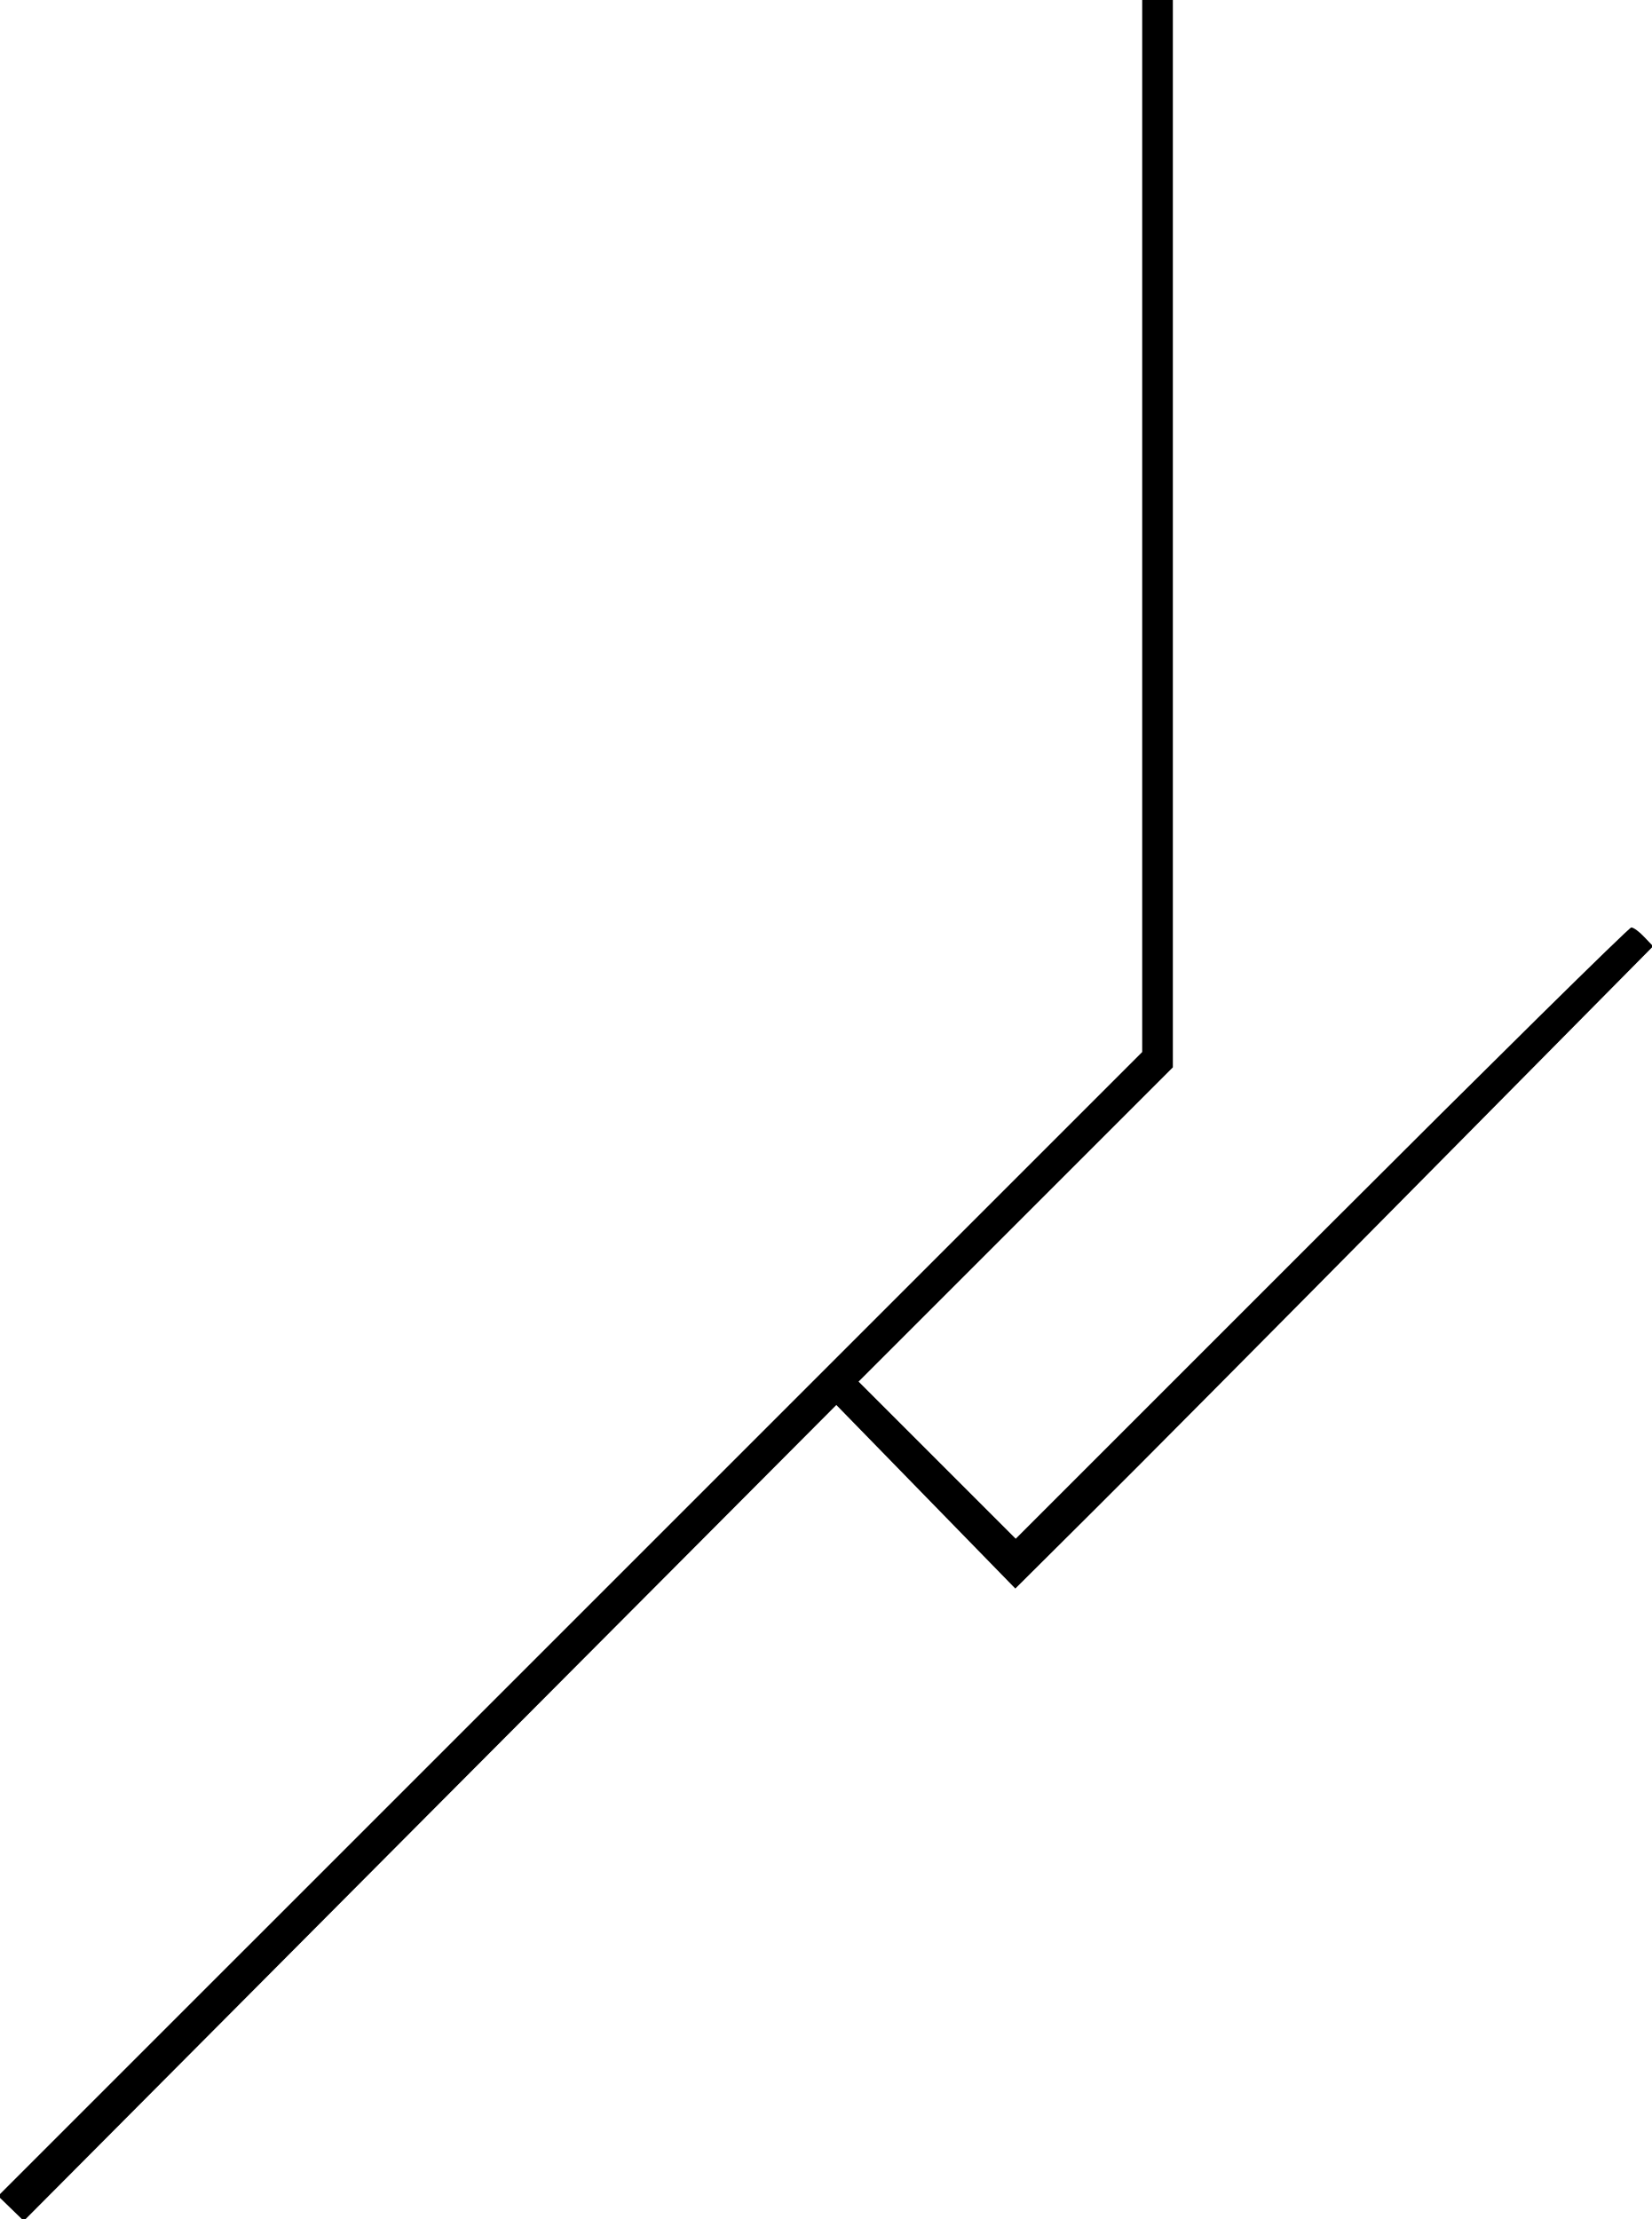
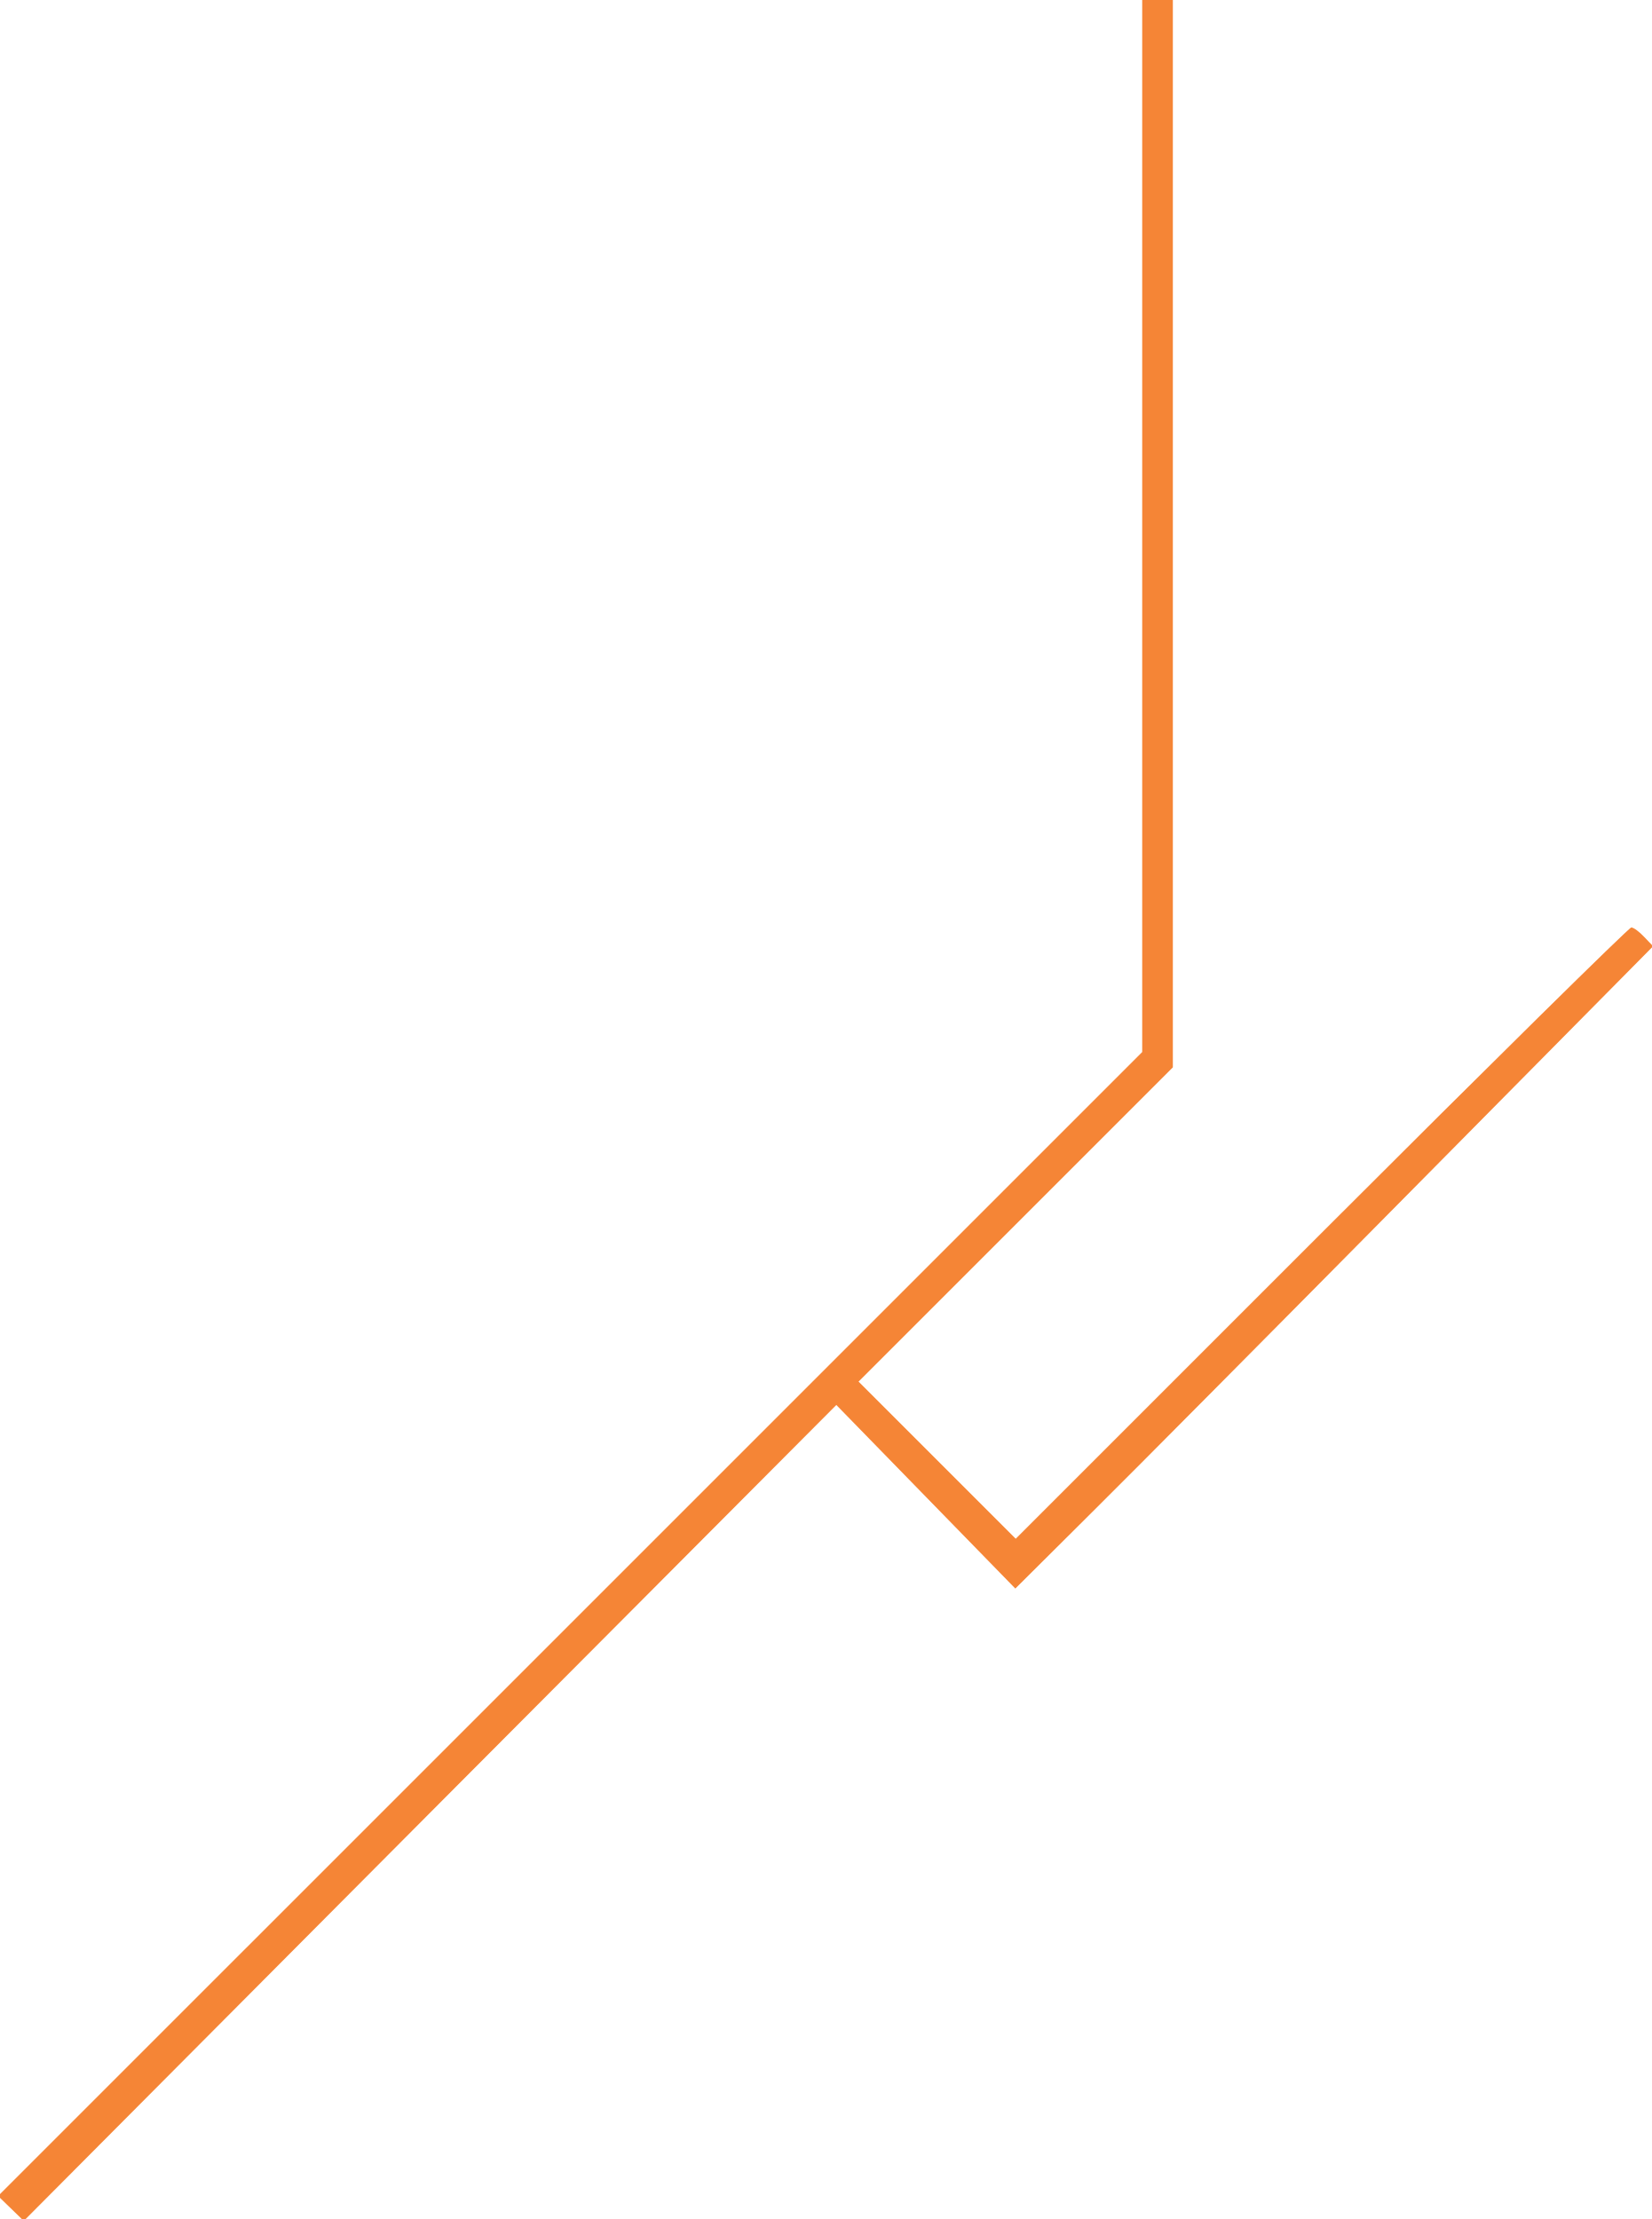
<svg xmlns="http://www.w3.org/2000/svg" version="1.0" width="431pt" height="579pt" viewBox="0 0 431 579" preserveAspectRatio="xMidYMid meet">
-   <g transform="translate(0,579) scale(0.1,-0.1)" fill="#000000" stroke="none">
+   <g transform="translate(0,579) scale(0.1,-0.1)" fill="#f58536" stroke="none">
    <path d="M2980 4418 l0 -1373 -1492 -1492 -1493 -1493 33 -32 34 -33 1060 1065 1060 1064 233 -239 234 -240 201 200 c111 110 485 487 832 838 l631 638 -23 24 c-13 14 -28 25 -34 25 -6 0 -370 -359 -808 -797 l-798 -798 -205 205 -205 205 410 410 410 410 0 1393 0 1392 -40 0 -40 0 0 -1372z" />
  </g>
</svg>
